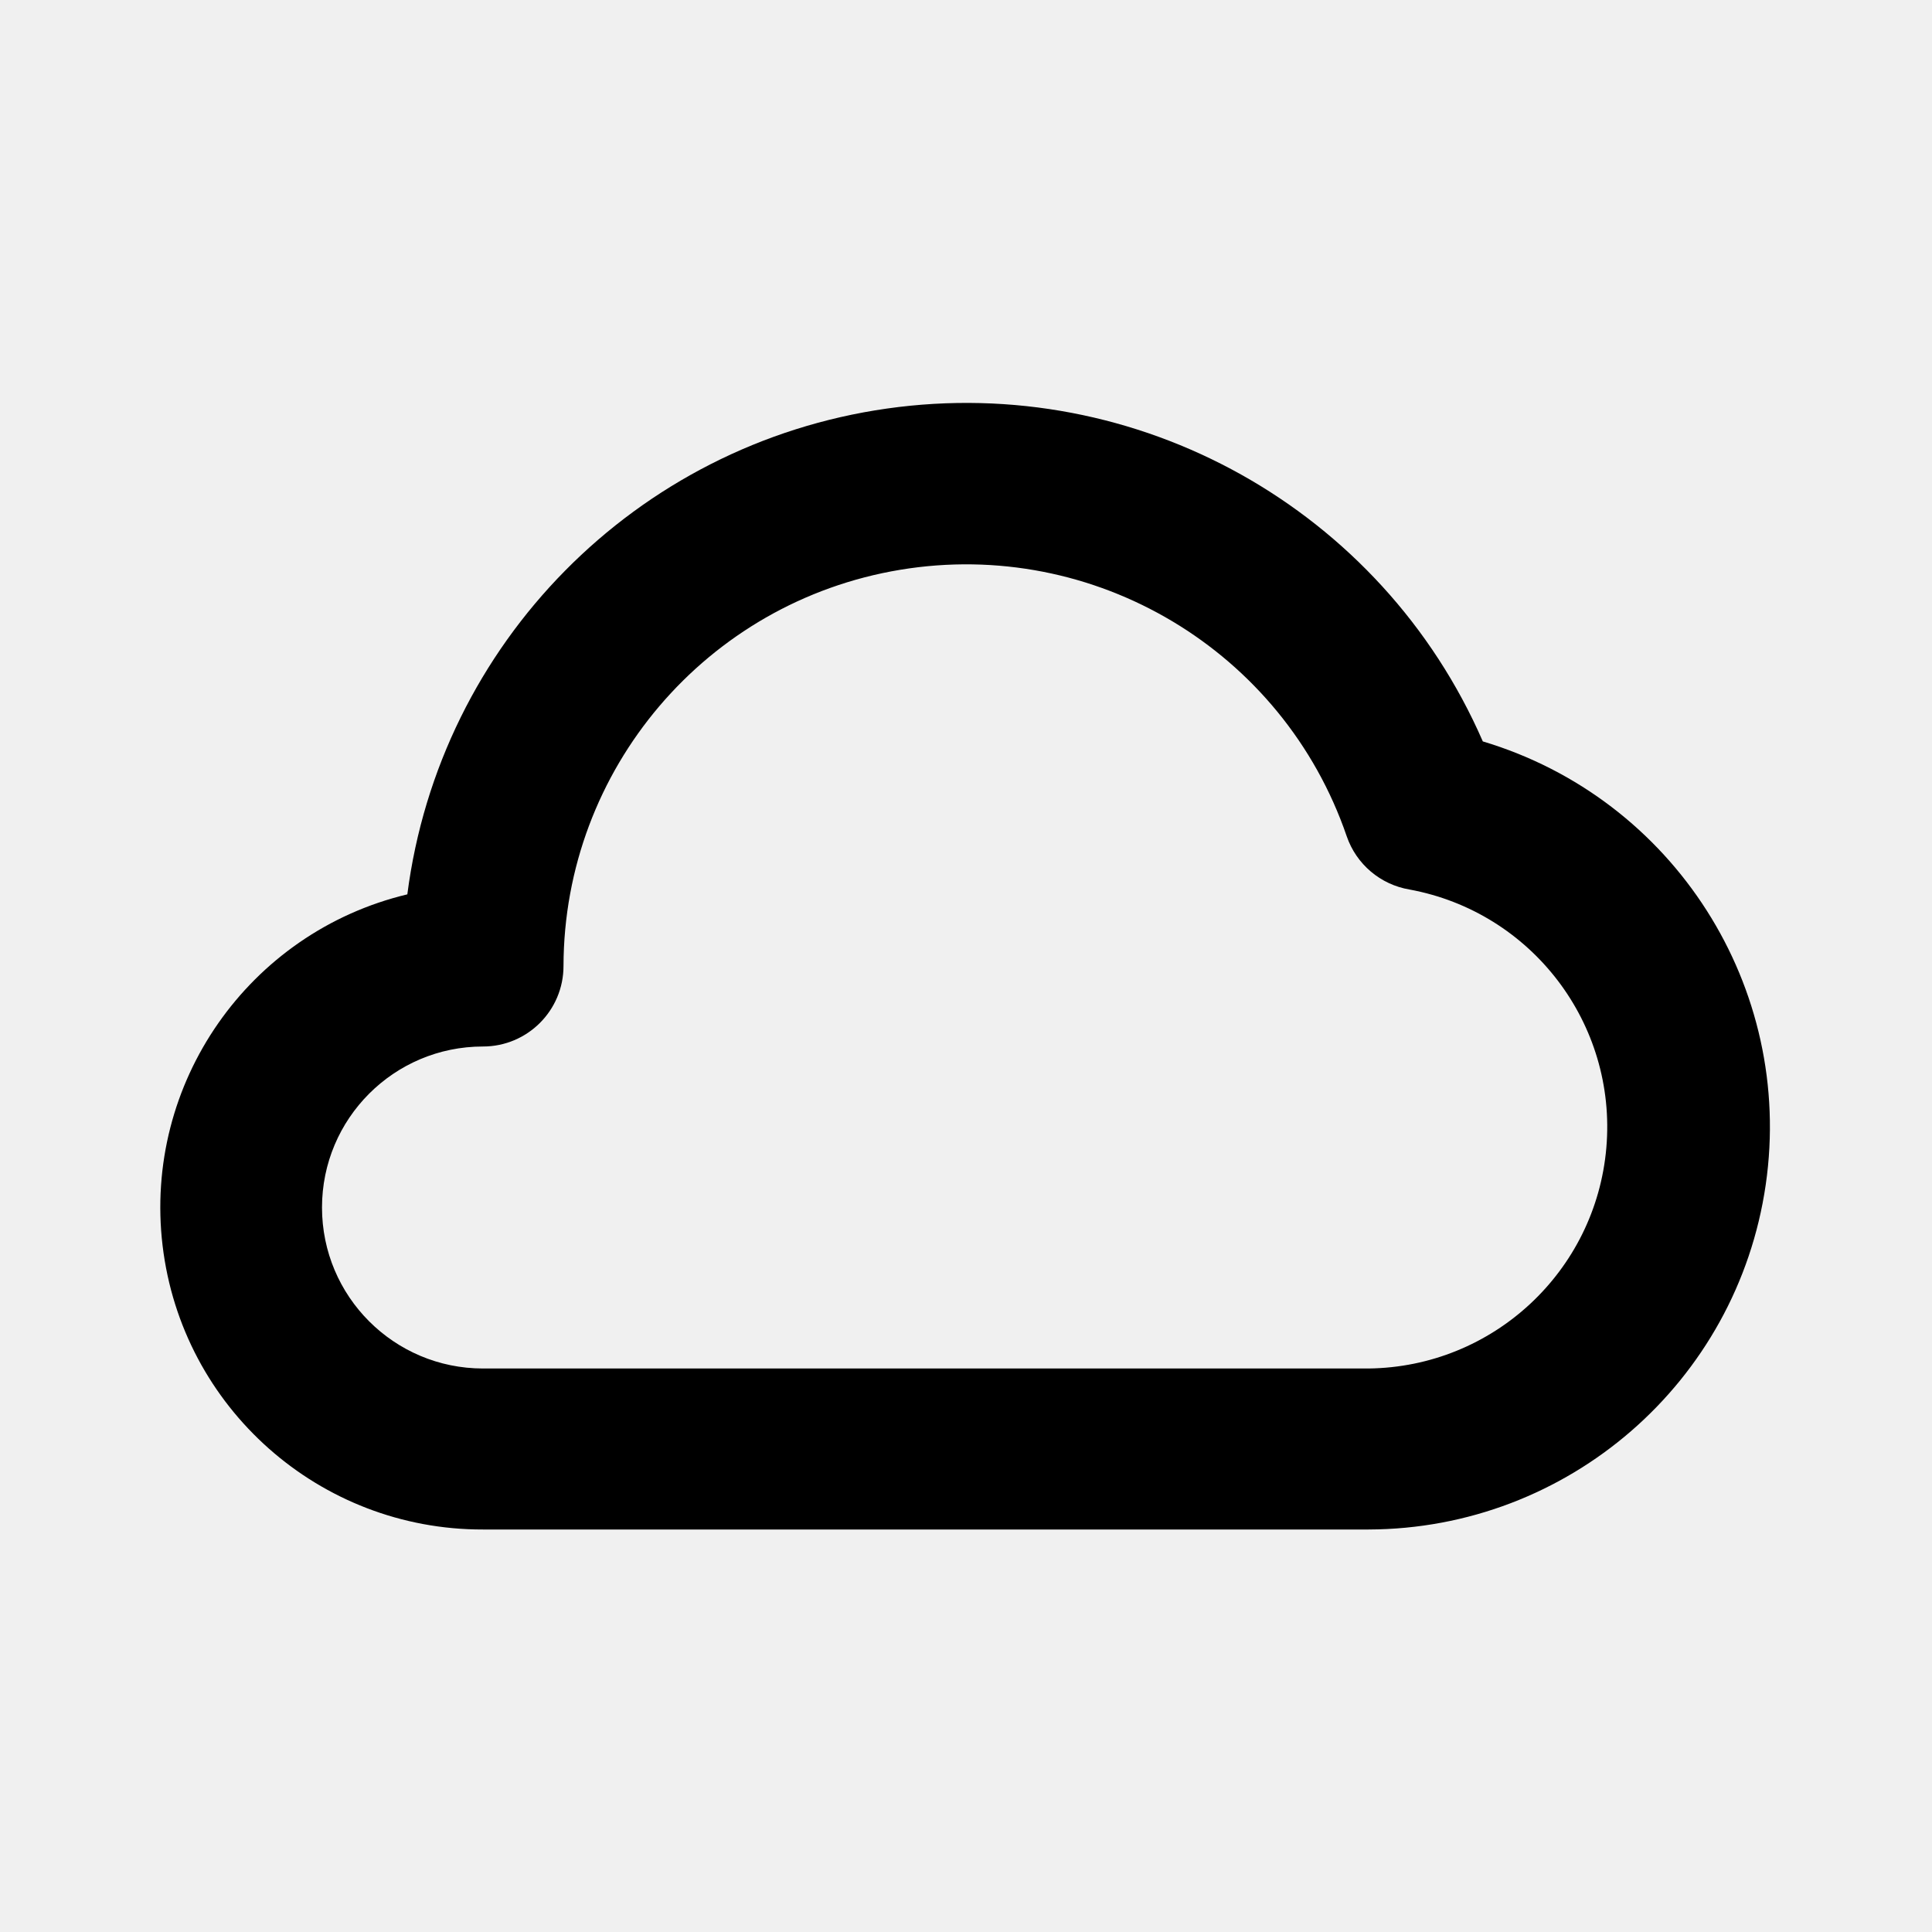
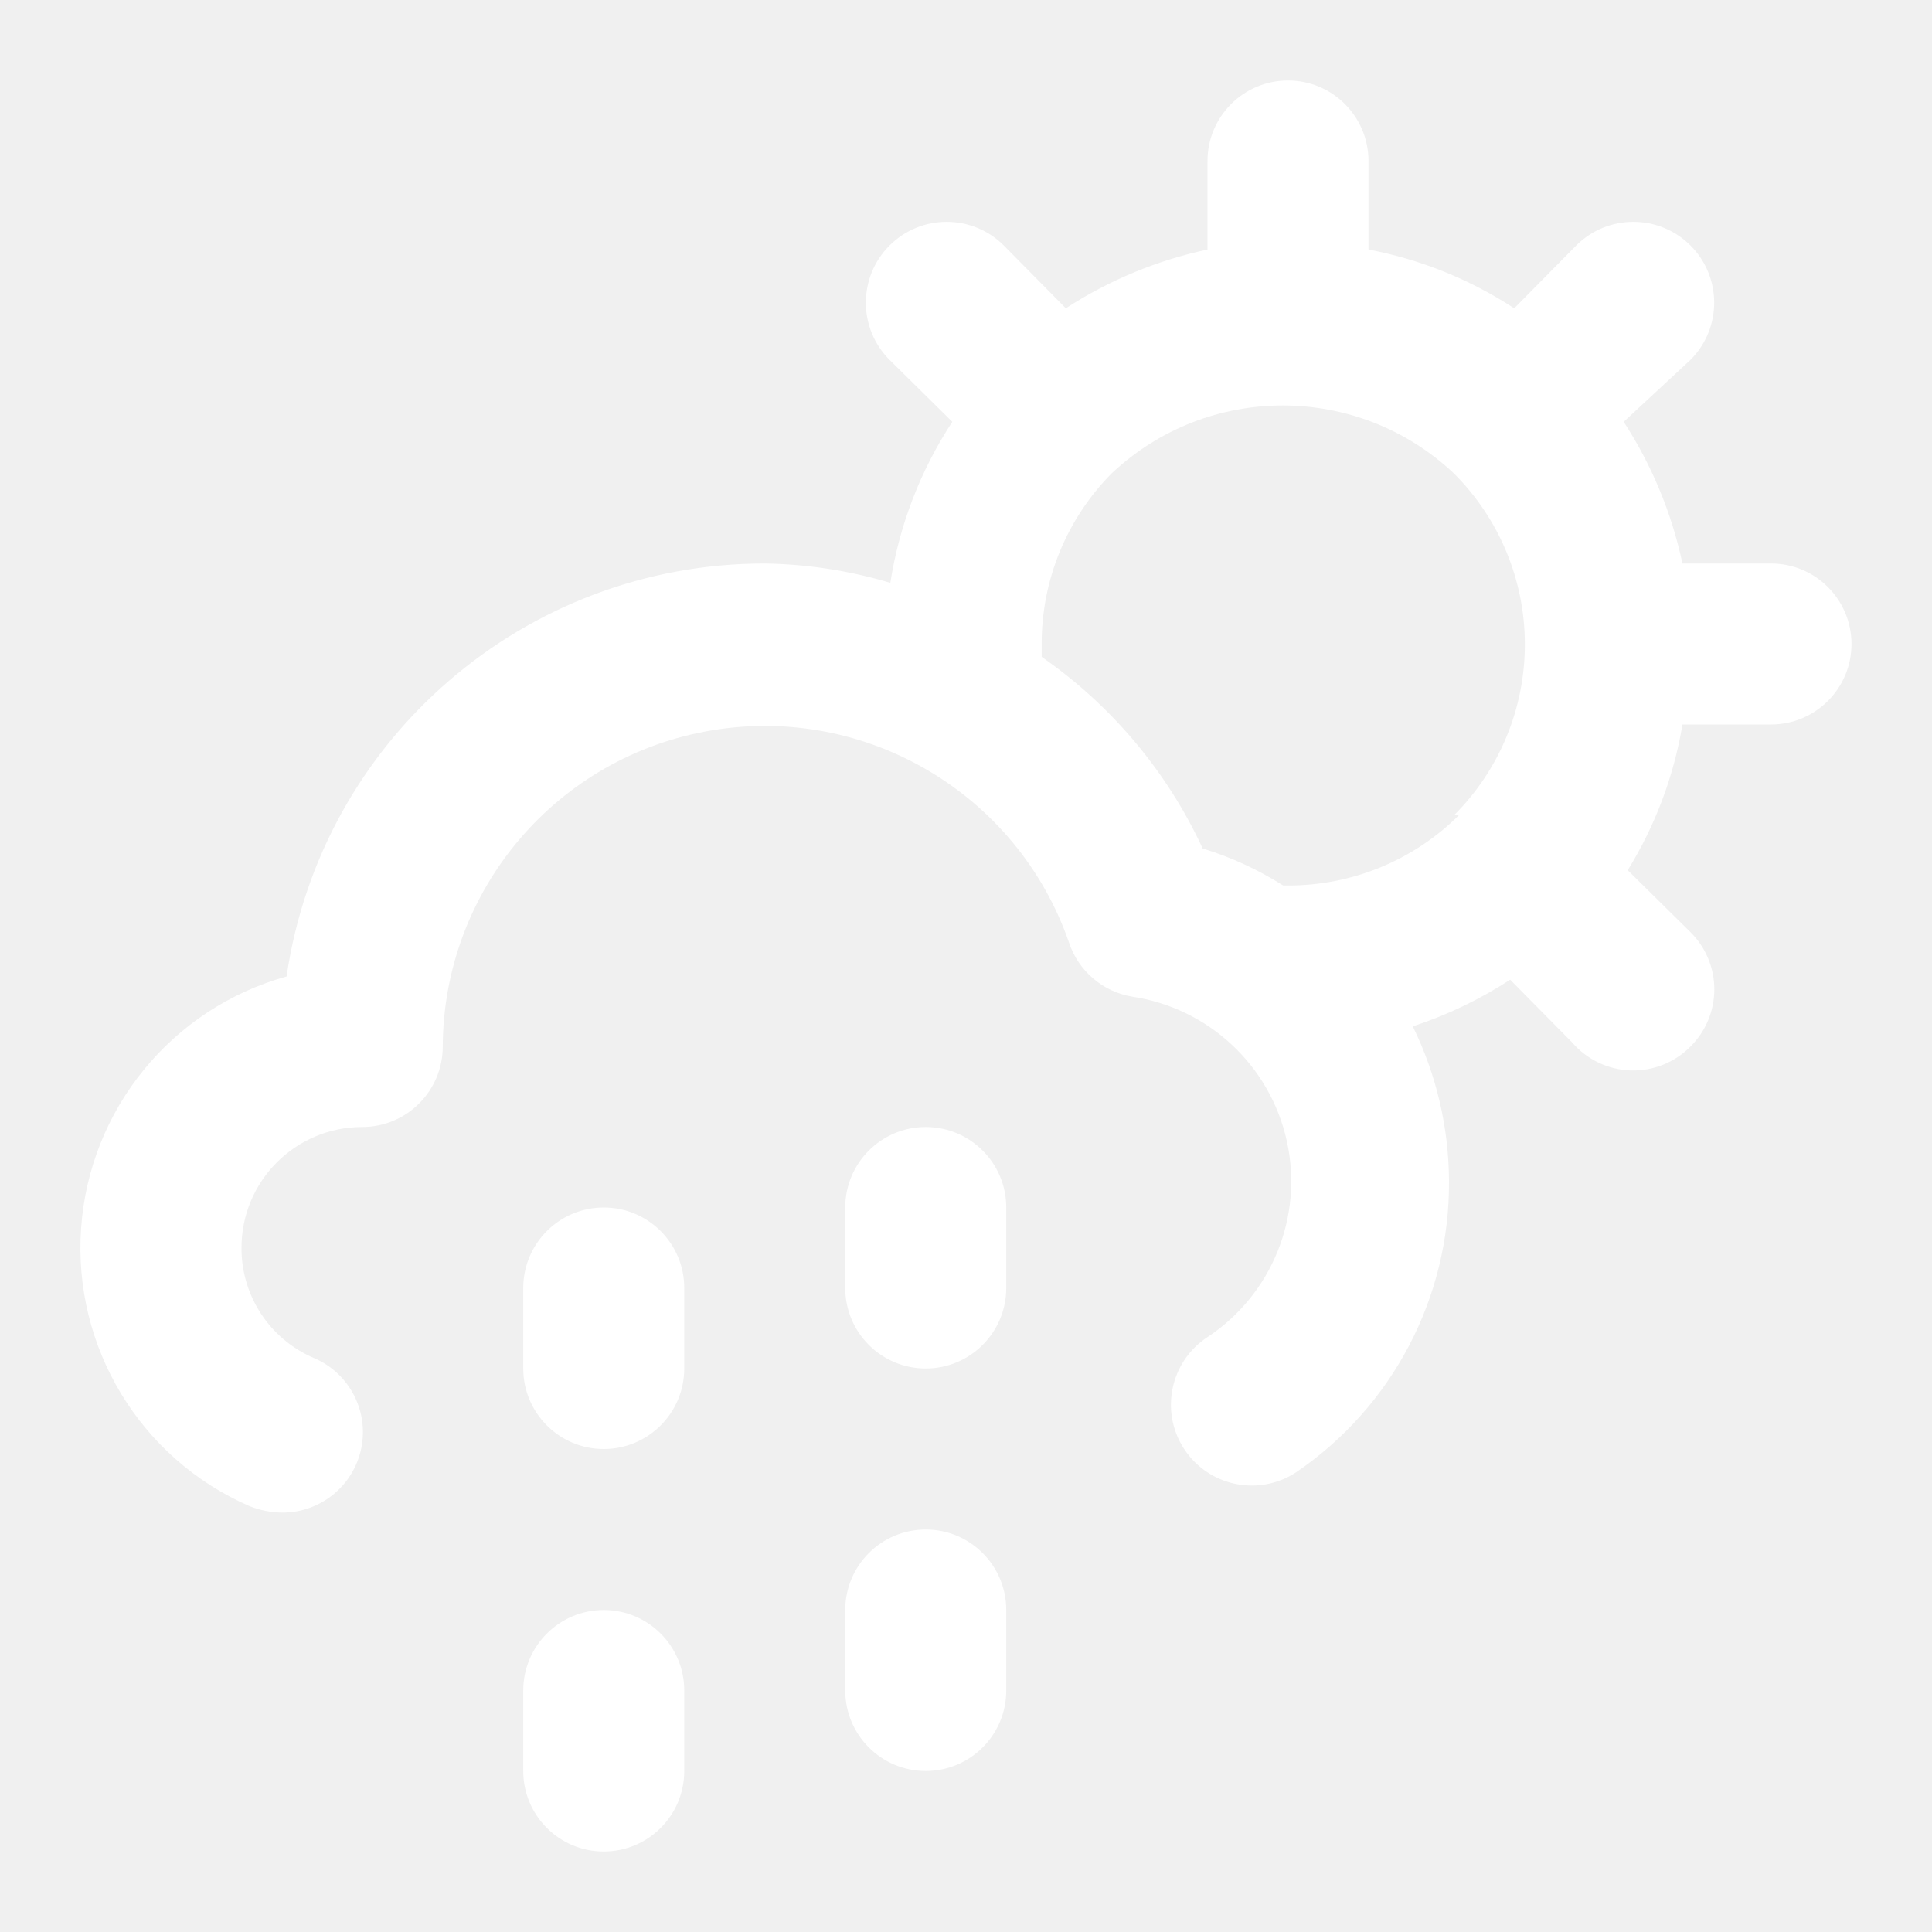
- <svg xmlns="http://www.w3.org/2000/svg" viewBox="0 0 24 24">
-   <path d="M18.42,9.21a7,7,0,0,0-13.36,1.9A4,4,0,0,0,6,19H17a5,5,0,0,0,1.42-9.79ZM17,17H6a2,2,0,0,1,0-4,1,1,0,0,0,1-1,5,5,0,0,1,9.73-1.61,1,1,0,0,0,.78.66A3,3,0,0,1,17,17Z" />
+ <svg xmlns="http://www.w3.org/2000/svg" id="SvgjsSvg1016" width="288" height="288" version="1.1">
+   <defs id="SvgjsDefs1017" />
+   <g id="SvgjsG1018" transform="matrix(1,0,0,1,0,0)">
+     <svg viewBox="0 0 24 24" width="288" height="288">
+       <path d="M7.5,15a1,1,0,0,0-1,1v1a1,1,0,0,0,2,0V16A1,1,0,0,0,7.5,15ZM22,7H20.9a5.22,5.22,0,0,0-.73-1.76L21,4.47a1,1,0,1,0-1.42-1.42l-.77.78A5,5,0,0,0,17,3.1V2a1,1,0,0,0-2,0V3.1a5.22,5.22,0,0,0-1.76.73l-.77-.78a1,1,0,0,0-1.42,1.42l.78.77a5.06,5.06,0,0,0-.77,2A5.76,5.76,0,0,0,9.5,7a6,6,0,0,0-5.94,5.13,3.5,3.5,0,0,0-.46,6.58,1.14,1.14,0,0,0,.4.08,1,1,0,0,0,.4-1.92A1.48,1.48,0,0,1,3,15.5,1.5,1.5,0,0,1,4.5,14a1,1,0,0,0,1-1,4,4,0,0,1,7.78-1.29,1,1,0,0,0,.78.67A2.32,2.32,0,0,1,15,16.61a1,1,0,0,0,1.1,1.68A4.34,4.34,0,0,0,18,14.67a4.41,4.41,0,0,0-.45-1.92,5.17,5.17,0,0,0,1.21-.58l.77.78A1,1,0,0,0,21,13a1,1,0,0,0,0-1.42l-.78-.77A5,5,0,0,0,20.9,9H22a1,1,0,0,0,0-2Zm-3.87,3.12A3,3,0,0,1,16,11h-.06a4.12,4.12,0,0,0-1-.46,5.93,5.93,0,0,0-2-2.38c0-.06,0-.1,0-.16a3,3,0,0,1,.87-2.12,3.1,3.1,0,0,1,4.25,0,3,3,0,0,1,0,4.25ZM7.5,20a1,1,0,0,0-1,1v1a1,1,0,0,0,2,0V21A1,1,0,0,0,7.5,20Zm4-1a1,1,0,0,0-1,1v1a1,1,0,0,0,2,0V20A1,1,0,0,0,11.5,19Zm0-5a1,1,0,0,0-1,1v1a1,1,0,0,0,2,0V15A1,1,0,0,0,11.5,14Z" fill="#ffffff" class="color000 svgShape" />
+     </svg>
+   </g>
</svg>
